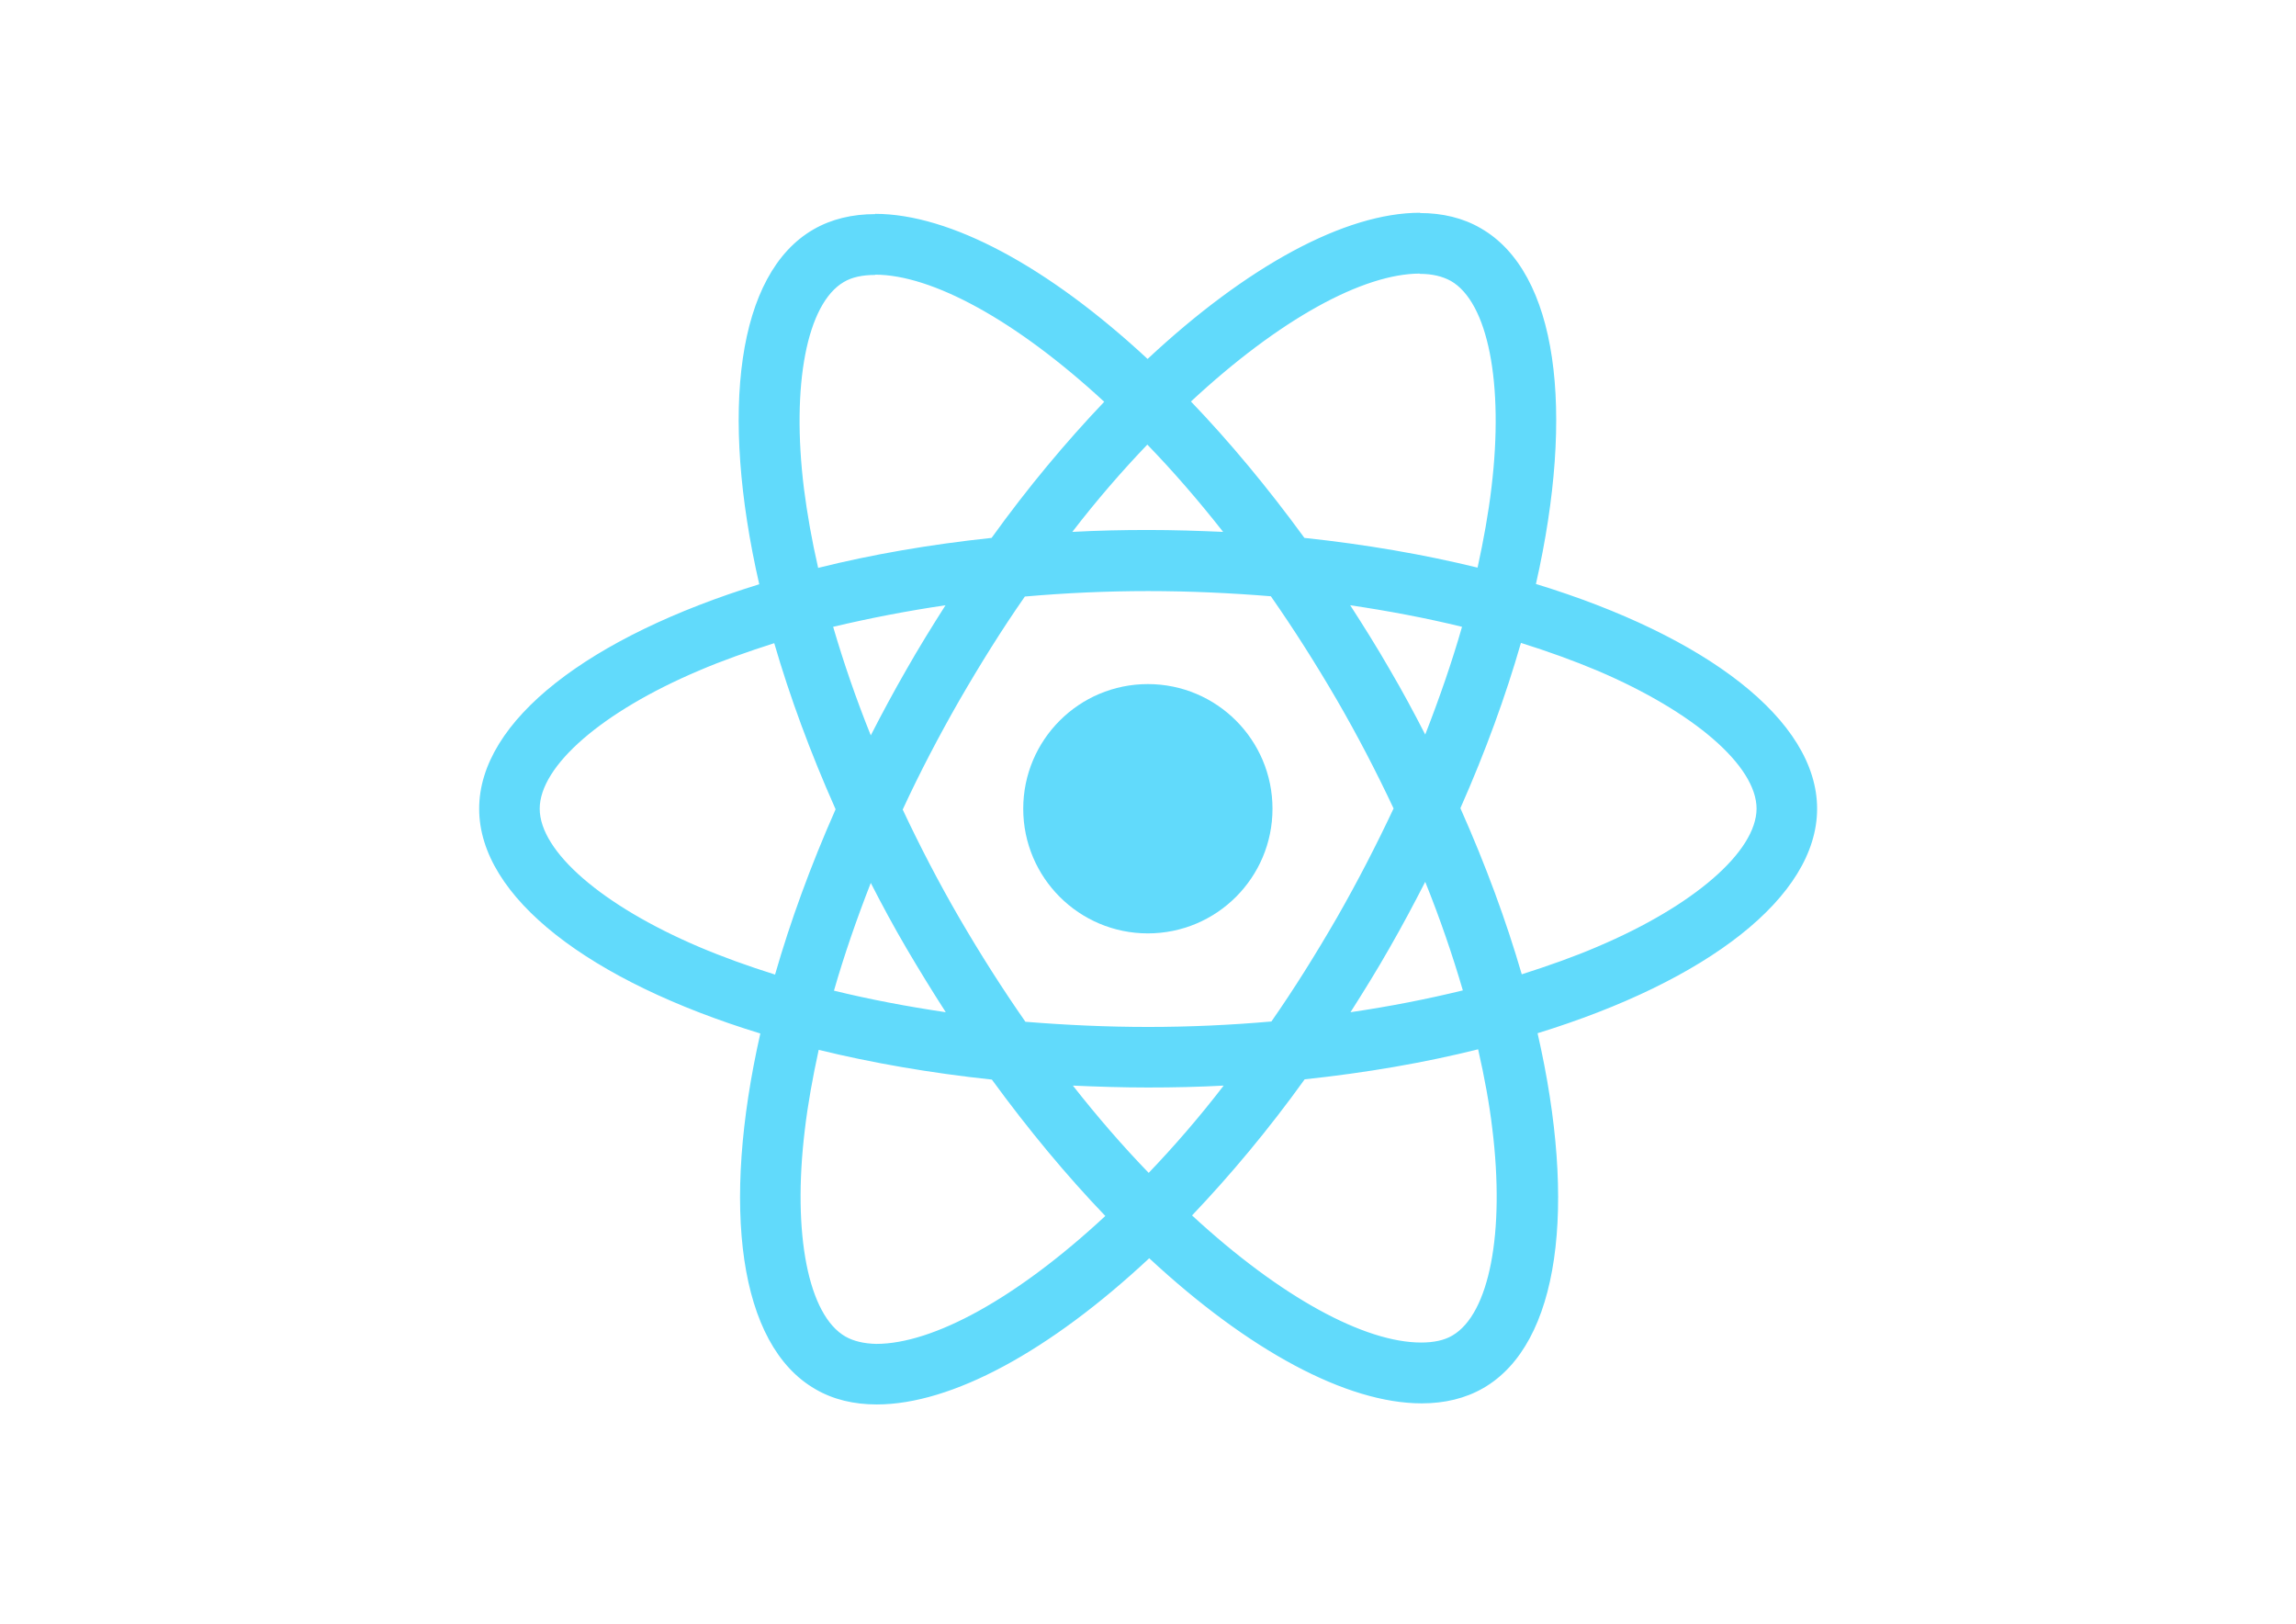
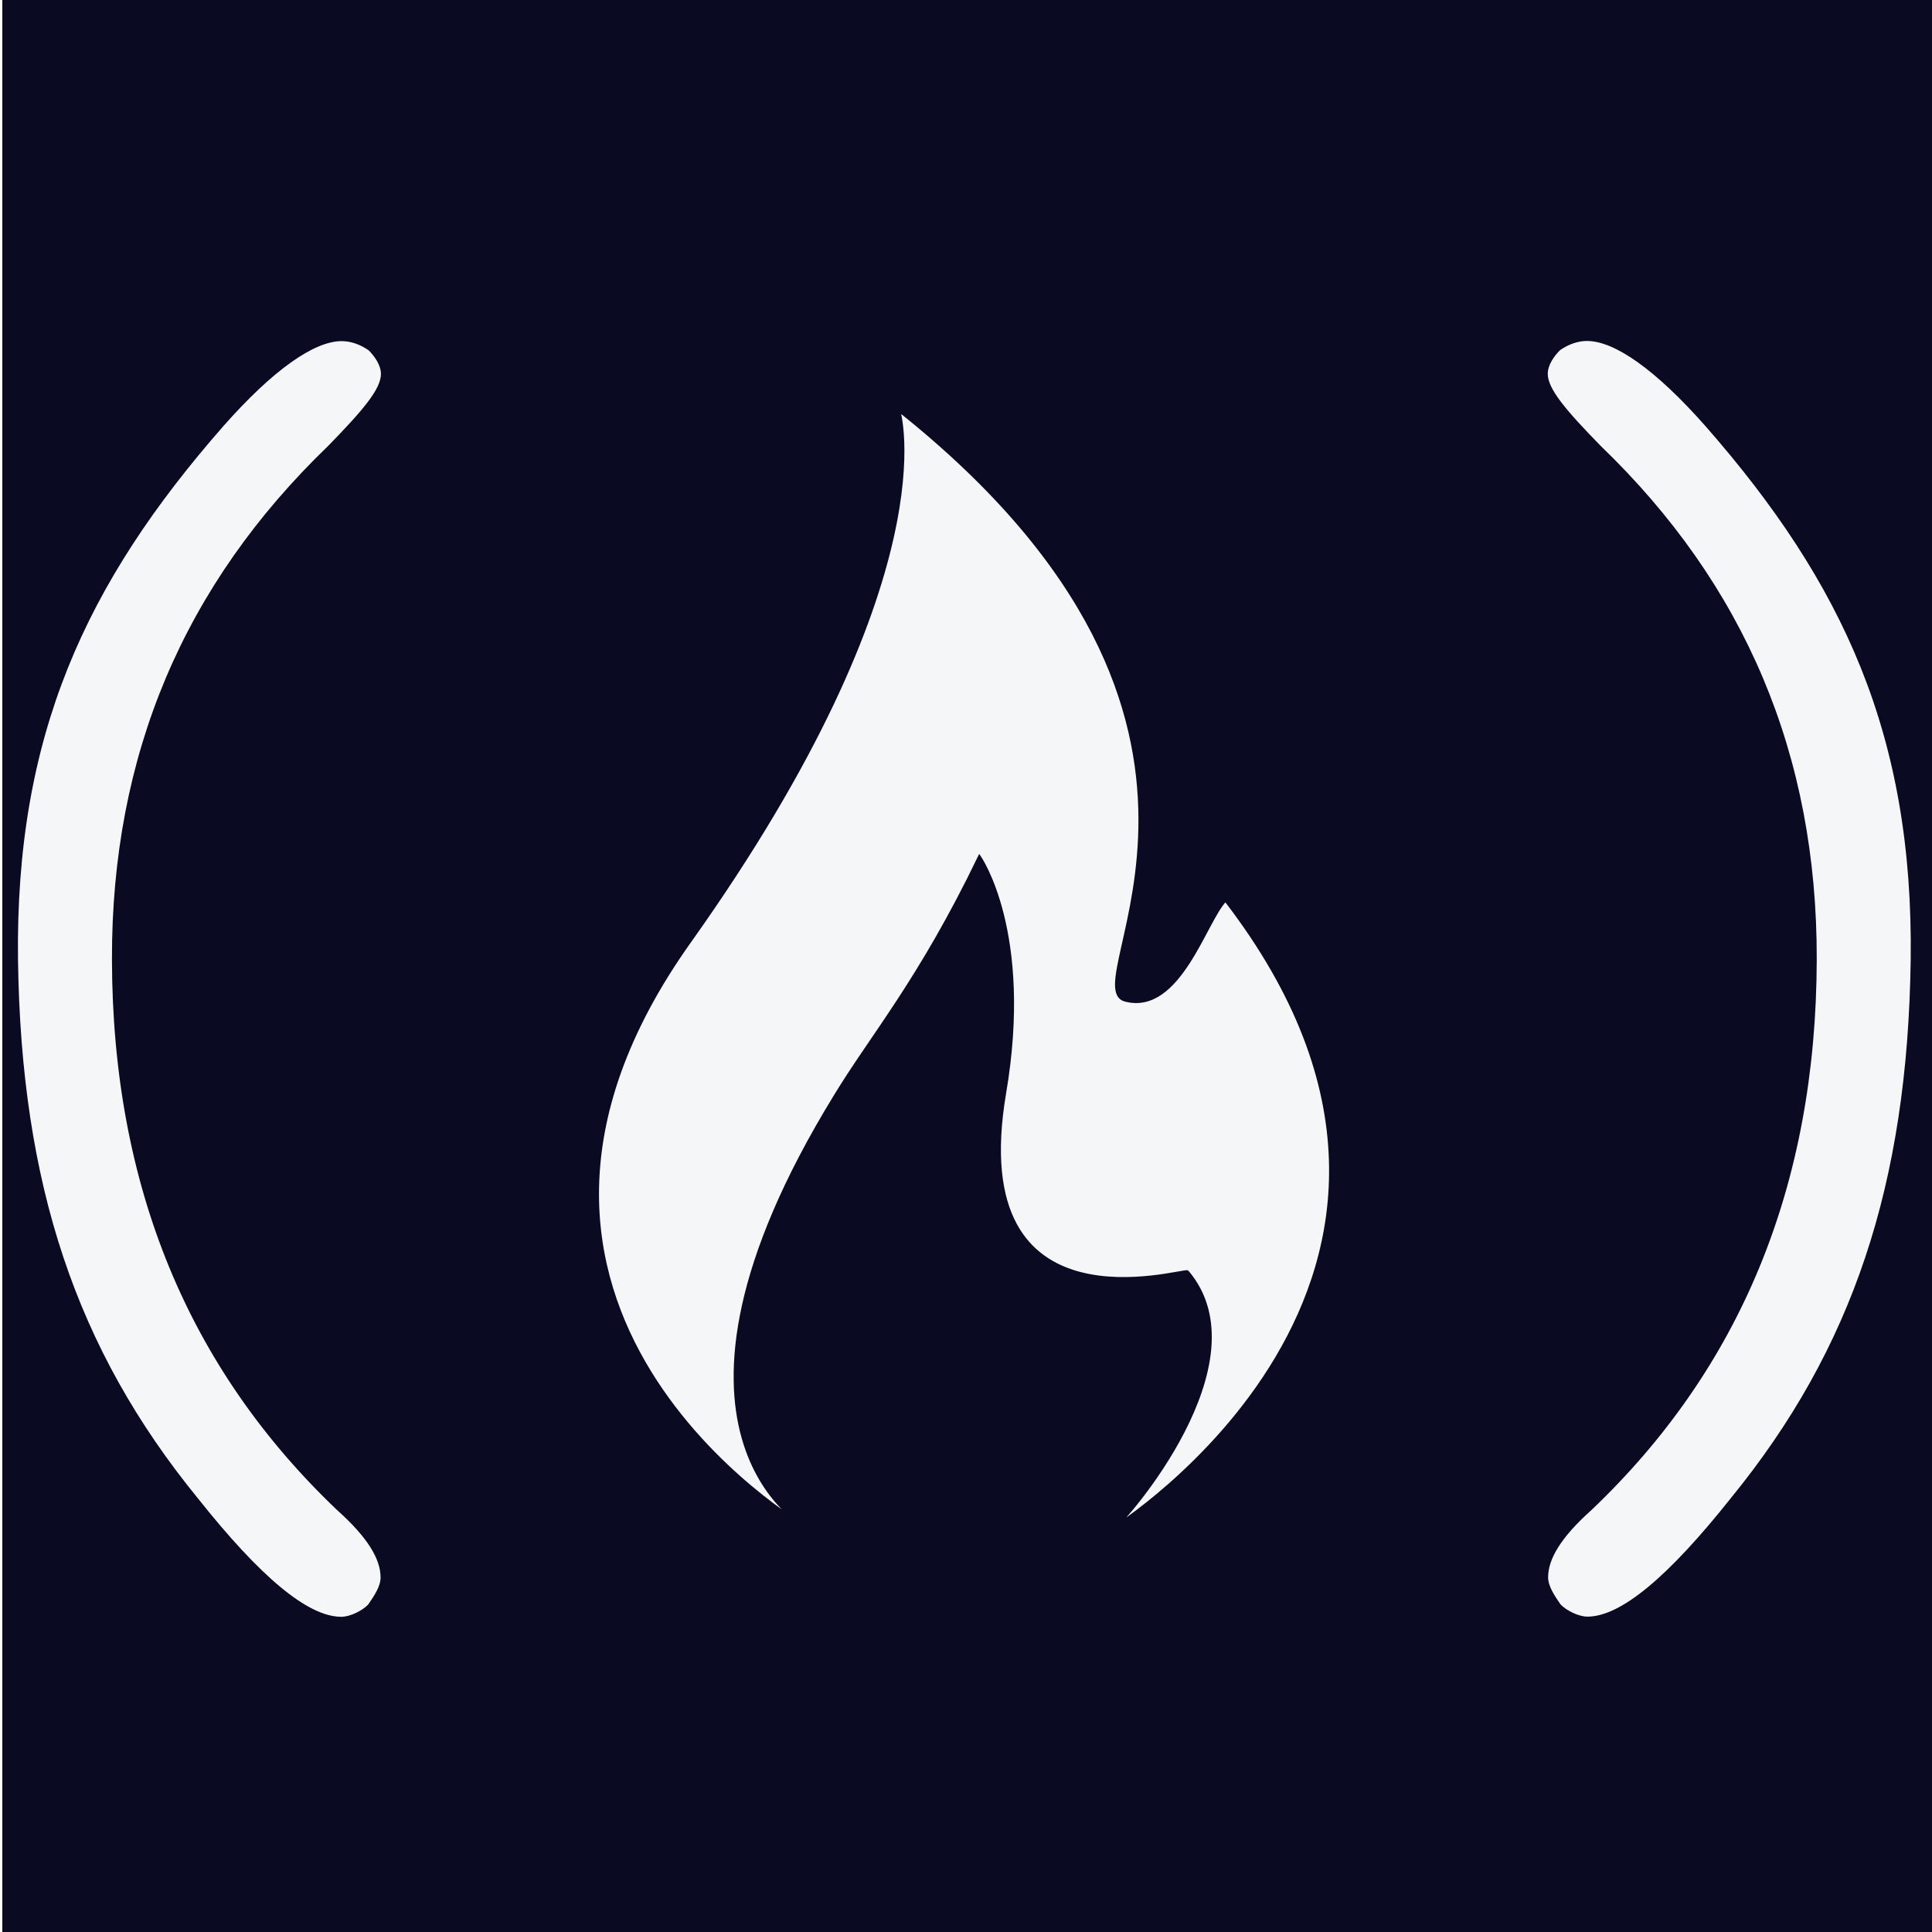
- <svg xmlns="http://www.w3.org/2000/svg" viewBox="0 0 841.9 595.3">
-   <g fill="#61DAFB">
-     <path d="M666.3 296.5c0-32.5-40.7-63.3-103.1-82.4 14.4-63.6 8-114.2-20.2-130.4-6.5-3.8-14.1-5.6-22.4-5.6v22.3c4.6 0 8.3.9 11.4 2.6 13.6 7.8 19.5 37.5 14.9 75.7-1.1 9.4-2.9 19.3-5.1 29.4-19.6-4.8-41-8.5-63.5-10.9-13.5-18.5-27.5-35.3-41.6-50 32.6-30.3 63.2-46.9 84-46.9V78c-27.5 0-63.5 19.6-99.9 53.6-36.4-33.8-72.4-53.2-99.9-53.2v22.3c20.7 0 51.4 16.5 84 46.6-14 14.7-28 31.4-41.3 49.9-22.6 2.4-44 6.1-63.6 11-2.3-10-4-19.7-5.2-29-4.7-38.2 1.1-67.9 14.6-75.8 3-1.8 6.9-2.6 11.5-2.6V78.5c-8.4 0-16 1.8-22.6 5.6-28.1 16.2-34.4 66.7-19.9 130.1-62.2 19.2-102.7 49.9-102.7 82.3 0 32.5 40.7 63.3 103.1 82.4-14.4 63.6-8 114.2 20.2 130.4 6.5 3.8 14.1 5.6 22.5 5.6 27.5 0 63.5-19.6 99.9-53.6 36.4 33.8 72.4 53.2 99.9 53.2 8.4 0 16-1.8 22.6-5.6 28.1-16.2 34.4-66.7 19.9-130.1 62-19.1 102.5-49.9 102.5-82.3zm-130.2-66.7c-3.7 12.9-8.3 26.2-13.5 39.5-4.1-8-8.4-16-13.1-24-4.6-8-9.5-15.8-14.4-23.4 14.2 2.1 27.9 4.7 41 7.9zm-45.8 106.5c-7.8 13.5-15.8 26.3-24.1 38.2-14.9 1.3-30 2-45.2 2-15.1 0-30.2-.7-45-1.9-8.3-11.9-16.4-24.6-24.2-38-7.6-13.1-14.5-26.4-20.8-39.8 6.2-13.4 13.2-26.8 20.7-39.9 7.8-13.5 15.8-26.3 24.1-38.2 14.9-1.3 30-2 45.2-2 15.1 0 30.2.7 45 1.9 8.3 11.9 16.4 24.6 24.2 38 7.6 13.1 14.5 26.4 20.8 39.8-6.3 13.4-13.2 26.8-20.7 39.9zm32.3-13c5.4 13.4 10 26.8 13.8 39.8-13.1 3.2-26.9 5.9-41.2 8 4.9-7.7 9.8-15.6 14.4-23.7 4.6-8 8.9-16.1 13-24.1zM421.2 430c-9.3-9.6-18.6-20.3-27.8-32 9 .4 18.2.7 27.5.7 9.4 0 18.7-.2 27.8-.7-9 11.7-18.3 22.4-27.5 32zm-74.4-58.9c-14.2-2.1-27.9-4.7-41-7.9 3.7-12.9 8.3-26.2 13.5-39.5 4.1 8 8.4 16 13.1 24 4.7 8 9.5 15.8 14.4 23.4zM420.7 163c9.3 9.6 18.6 20.3 27.8 32-9-.4-18.2-.7-27.5-.7-9.4 0-18.7.2-27.8.7 9-11.7 18.3-22.4 27.5-32zm-74 58.9c-4.9 7.7-9.8 15.6-14.4 23.7-4.6 8-8.9 16-13 24-5.4-13.4-10-26.8-13.8-39.8 13.1-3.1 26.9-5.8 41.2-7.9zm-90.5 125.2c-35.4-15.1-58.3-34.9-58.3-50.6 0-15.7 22.9-35.6 58.3-50.6 8.6-3.7 18-7 27.7-10.1 5.7 19.6 13.2 40 22.5 60.9-9.2 20.8-16.6 41.1-22.2 60.6-9.9-3.1-19.3-6.5-28-10.2zM310 490c-13.6-7.8-19.5-37.5-14.9-75.7 1.1-9.4 2.9-19.3 5.1-29.4 19.6 4.8 41 8.5 63.5 10.9 13.5 18.5 27.5 35.3 41.6 50-32.6 30.3-63.2 46.9-84 46.9-4.5-.1-8.3-1-11.3-2.7zm237.2-76.2c4.7 38.2-1.1 67.9-14.6 75.8-3 1.8-6.9 2.6-11.5 2.6-20.7 0-51.4-16.5-84-46.6 14-14.7 28-31.4 41.3-49.9 22.6-2.4 44-6.1 63.6-11 2.3 10.1 4.1 19.8 5.2 29.1zm38.5-66.7c-8.6 3.7-18 7-27.7 10.1-5.7-19.6-13.2-40-22.5-60.9 9.2-20.8 16.6-41.1 22.2-60.6 9.9 3.1 19.3 6.5 28.1 10.2 35.4 15.1 58.3 34.9 58.3 50.6-.1 15.7-23 35.6-58.4 50.6zM320.8 78.4z" />
-     <circle cx="420.9" cy="296.5" r="45.7" />
-     <path d="M520.5 78.1z" />
+ <svg xmlns="http://www.w3.org/2000/svg" xmlns:xlink="http://www.w3.org/1999/xlink" width="712" height="712" preserveAspectRatio="xMidYMid meet" version="1.1" viewBox="0 0 712 712" id="svg35">
+   <defs id="defs5">
+     <path id="f2jrM5bTZu" d="m 136.83,9.96 c 2.35,2.34 4.7,5.71 4.71,9.1 0.01,5.86 -6.87,13.81 -19.59,26.87 C 68.91,97 42.23,159.54 42.41,234.97 c 0.2,83.45 28.26,150.47 82.8,202.41 11.47,10.25 16.18,18.31 16.2,25.21 0,3.38 -2.33,6.9 -4.67,10.29 -2.2,2.35 -6.89,4.71 -10.27,4.71 C 113.85,477.62 96.19,462.7 73.13,433.67 28.23,378.64 7.93,317.87 6.79,235.05 5.74,152.19 31.72,96 82.57,37.99 c 18.3,-20.73 33.56,-31.5 43.97,-31.52 3.38,-0.01 6.9,1.15 10.29,3.49 z" />
+     <path id="fePvRWSP7" d="m 415.42,249.9 c -19.93,-5.09 61.85,-101.71 -83.5,-217.39 0,0 19.07,60.59 -77.09,195.8 -96.21,135.16 42.78,215.68 42.78,215.68 0,0 -65.23,-34.76 10.6,-158.52 13.57,-22.45 31.33,-42.78 53.38,-88.54 0,0 19.52,27.55 9.33,87.28 -15.24,90.26 66.09,64.43 67.35,65.69 28.41,33.45 -23.53,92.24 -26.69,94.09 -3.15,1.8 148.33,-91.12 40.71,-230.96 -7.37,7.37 -16.95,41.97 -36.87,36.87 z" />
+     <path id="a1dIEIC07z" d="m 575.26,9.9 c -2.35,2.34 -4.7,5.71 -4.71,9.1 -0.01,5.86 6.87,13.81 19.59,26.87 53.04,51.06 79.72,113.61 79.54,189.04 -0.2,83.45 -28.26,150.47 -82.8,202.41 -11.47,10.25 -16.18,18.31 -16.2,25.21 0,3.38 2.33,6.9 4.67,10.29 2.2,2.35 6.89,4.7 10.27,4.71 12.62,0.03 30.28,-14.89 53.34,-43.92 44.9,-55.03 65.2,-115.8 66.34,-198.62 C 706.35,152.13 680.37,95.94 629.52,37.93 611.22,17.2 595.96,6.43 585.55,6.41 582.17,6.4 578.65,7.56 575.26,9.9 Z" />
+   </defs>
+   <g id="layer1" style="display:inline">
+     <rect style="fill:#000000;fill-opacity:0;stroke:none;stroke-width:0.216;stroke-linecap:round;stroke-linejoin:round;stroke-miterlimit:4.545;stroke-dashoffset:7.192;stroke-opacity:1;paint-order:fill markers stroke;stop-color:#000000" id="rect1612" width="711.082" height="712" x="0.918" y="0" />
+     <path style="fill:#000000;fill-opacity:0;stroke:#0a0a23;stroke-width:0.198;stroke-linecap:round;stroke-linejoin:round;stroke-miterlimit:4.545;stroke-dashoffset:7.192;stroke-opacity:1;paint-order:fill markers stroke;stop-color:#000000" d="m 0.998,0 c 0,237.333 0,474.667 0,712 23.057,0.882 46.792,0.126 70.11,0.378 213.478,0 426.955,0 640.433,0 0.882,-23.057 0.126,-46.792 0.378,-70.11 0,-214.089 0,-428.179 0,-642.268 -23.057,-0.882 -46.792,-0.126 -70.11,-0.378 -213.478,0 -426.955,10e-9 -640.433,0 z" id="path1972" />
+     <path style="fill:#000000;fill-opacity:0;stroke:#0a0a23;stroke-width:0.198;stroke-linecap:round;stroke-linejoin:round;stroke-miterlimit:4.545;stroke-dashoffset:7.192;stroke-opacity:1;paint-order:fill markers stroke;stop-color:#000000" d="m 0.998,0 c 0,237.333 0,474.667 0,712 23.057,0.882 46.792,0.126 70.11,0.378 213.478,0 426.955,0 640.433,0 0.882,-23.057 0.126,-46.792 0.378,-70.11 0,-214.089 0,-428.179 0,-642.268 -23.057,-0.882 -46.792,-0.126 -70.11,-0.378 -213.478,0 -426.955,10e-9 -640.433,0 z" id="path6260" />
+     <path style="fill:#000000;fill-opacity:0;stroke:#0a0a23;stroke-width:0.198;stroke-linecap:round;stroke-linejoin:round;stroke-miterlimit:4.545;stroke-dashoffset:7.192;stroke-opacity:1;paint-order:fill markers stroke;stop-color:#000000" d="m 0.998,0 c 0,237.333 0,474.667 0,712 23.057,0.882 46.792,0.126 70.11,0.378 213.478,0 426.955,0 640.433,0 0.882,-23.057 0.126,-46.792 0.378,-70.11 0,-214.089 0,-428.179 0,-642.268 -23.057,-0.882 -46.792,-0.126 -70.11,-0.378 -213.478,0 -426.955,10e-9 -640.433,0 z" id="path6299" />
+     <path style="fill:#000000;fill-opacity:0;stroke:none;stroke-width:0.198;stroke-linecap:round;stroke-linejoin:round;stroke-miterlimit:4.545;stroke-dashoffset:7.192;stroke-opacity:1;paint-order:fill markers stroke;stop-color:#000000" d="M 0.998,0 C 1.149,225.795 0.662,451.591 1.333,677.385 c 0.513,11.338 -0.622,22.998 1.251,34.16 45.652,0.812 91.565,0.329 137.315,0.569 181.835,0.05 363.673,0.554 545.507,-0.177 8.551,-0.522 17.548,0.601 25.879,-1.16 0.857,-111.021 0.465,-222.109 0.631,-333.155 0.008,-125.497 0.001,-250.995 0.003,-376.492 C 704.904,-1.192 696.696,0.732 689.255,0.02 459.963,-0.604 230.669,-0.283 1.376,-0.378 Z" id="path7788" />
+     <rect style="fill:#000000;fill-opacity:0;stroke:none;stroke-width:0.216;stroke-linecap:round;stroke-linejoin:round;stroke-miterlimit:4.545;stroke-dashoffset:7.192;stroke-opacity:1;paint-order:fill markers stroke;stop-color:#000000" id="rect7849" width="134.418" height="205.904" x="1.376" y="-0.378" />
+     <rect style="fill:#000000;fill-opacity:0;stroke:none;stroke-width:0.216;stroke-linecap:round;stroke-linejoin:round;stroke-miterlimit:4.545;stroke-dashoffset:7.192;stroke-opacity:1;paint-order:fill markers stroke;stop-color:#000000" id="rect7851" width="710.624" height="712.378" x="0.918" y="0" />
+     <path style="fill:#0a0a23;fill-opacity:0;stroke:none;stroke-width:0.198;stroke-linecap:round;stroke-linejoin:round;stroke-miterlimit:4.545;stroke-dashoffset:7.192;stroke-opacity:1;paint-order:fill markers stroke;stop-color:#000000" d="M 0.998,0 C 1.149,225.795 0.662,451.591 1.333,677.385 c 0.513,11.338 -0.622,22.998 1.251,34.16 45.652,0.812 91.565,0.329 137.315,0.569 181.835,0.05 363.673,0.554 545.507,-0.177 8.551,-0.522 17.548,0.601 25.879,-1.16 0.857,-111.021 0.465,-222.109 0.631,-333.155 0.008,-125.497 0.001,-250.995 0.003,-376.492 C 704.904,-1.192 696.696,0.732 689.255,0.02 459.963,-0.604 230.669,-0.283 1.376,-0.378 Z" id="path8119" />
+     <path style="fill:#0a0a23;fill-opacity:0;stroke:none;stroke-width:0.198;stroke-linecap:round;stroke-linejoin:round;stroke-miterlimit:4.545;stroke-dashoffset:7.192;stroke-opacity:1;paint-order:fill markers stroke;stop-color:#000000" d="M 0.998,0 C 1.149,225.795 0.662,451.591 1.333,677.385 c 0.513,11.338 -0.622,22.998 1.251,34.16 45.652,0.812 91.565,0.329 137.315,0.569 181.835,0.05 363.673,0.554 545.507,-0.177 8.551,-0.522 17.548,0.601 25.879,-1.16 0.857,-111.021 0.465,-222.109 0.631,-333.155 0.008,-125.497 0.001,-250.995 0.003,-376.492 C 704.904,-1.192 696.696,0.732 689.255,0.02 459.963,-0.604 230.669,-0.283 1.376,-0.378 Z" id="path8158" />
+     <path style="fill:#0a0a23;fill-opacity:0;stroke:none;stroke-width:0.198;stroke-linecap:round;stroke-linejoin:round;stroke-miterlimit:4.545;stroke-dashoffset:7.192;stroke-opacity:1;paint-order:fill markers stroke;stop-color:#000000" d="M 0.998,0 C 1.149,225.795 0.662,451.591 1.333,677.385 c 0.513,11.338 -0.622,22.998 1.251,34.16 45.652,0.812 91.565,0.329 137.315,0.569 181.835,0.05 363.673,0.554 545.507,-0.177 8.551,-0.522 17.548,0.601 25.879,-1.16 0.857,-111.021 0.465,-222.109 0.631,-333.155 0.008,-125.497 0.001,-250.995 0.003,-376.492 C 704.904,-1.192 696.696,0.732 689.255,0.02 459.963,-0.604 230.669,-0.283 1.376,-0.378 Z" id="path8197" />
+     <path style="fill:#0a0a23;fill-opacity:0;stroke:none;stroke-width:0.198;stroke-linecap:round;stroke-linejoin:round;stroke-miterlimit:4.545;stroke-dashoffset:7.192;stroke-opacity:1;paint-order:fill markers stroke;stop-color:#000000" d="M 0.998,0 C 1.149,225.795 0.662,451.591 1.333,677.385 c 0.513,11.338 -0.622,22.998 1.251,34.16 45.652,0.812 91.565,0.329 137.315,0.569 181.835,0.05 363.673,0.554 545.507,-0.177 8.551,-0.522 17.548,0.601 25.879,-1.16 0.857,-111.021 0.465,-222.109 0.631,-333.155 0.008,-125.497 0.001,-250.995 0.003,-376.492 C 704.904,-1.192 696.696,0.732 689.255,0.02 459.963,-0.604 230.669,-0.283 1.376,-0.378 Z" id="path8236" />
+     <rect style="fill:#0a0a23;fill-opacity:1;stroke:none;stroke-width:0.216;stroke-linecap:round;stroke-linejoin:round;stroke-miterlimit:4.545;stroke-dashoffset:7.192;stroke-opacity:1;paint-order:fill markers stroke;stop-color:#000000" id="rect8297" width="711.082" height="712" x="0.918" y="0" />
+   </g>
+   <g id="layer2" style="display:inline">
+     <g id="g33" style="fill:#f5f6f7;fill-opacity:1;stroke:#0a0a23;stroke-opacity:1" transform="translate(-0.6536857,118.7483)">
+       <g id="g31" style="fill:#f5f6f7;fill-opacity:1;stroke:#0a0a23;stroke-opacity:1">
+         <g id="g13" style="fill:#f5f6f7;fill-opacity:1;stroke:#0a0a23;stroke-opacity:1">
+           <use fill="#0a0a23" fill-opacity="1" opacity="1" xlink:href="#f2jrM5bTZu" id="use7" style="fill:#f5f6f7;fill-opacity:1;stroke:#0a0a23;stroke-opacity:1" x="0" y="0" width="100%" height="100%" />
+           <g id="g11" style="fill:#f5f6f7;fill-opacity:1;stroke:#0a0a23;stroke-opacity:1">
+             <use fill-opacity="0" stroke="#000" stroke-opacity="0" stroke-width="1" opacity="1" xlink:href="#f2jrM5bTZu" id="use9" style="fill:#f5f6f7;fill-opacity:1;stroke:#0a0a23;stroke-opacity:1" x="0" y="0" width="100%" height="100%" />
+           </g>
+         </g>
+         <g id="g21" style="fill:#f5f6f7;fill-opacity:1;stroke:#0a0a23;stroke-opacity:1">
+           <use fill="#0a0a23" fill-opacity="1" opacity="1" xlink:href="#fePvRWSP7" id="use15" style="fill:#f5f6f7;fill-opacity:1;stroke:#0a0a23;stroke-opacity:1" x="0" y="0" width="100%" height="100%" />
+           <g id="g19" style="fill:#f5f6f7;fill-opacity:1;stroke:#0a0a23;stroke-opacity:1">
+             <use fill-opacity="0" stroke="#000" stroke-opacity="0" stroke-width="1" opacity="1" xlink:href="#fePvRWSP7" id="use17" style="fill:#f5f6f7;fill-opacity:1;stroke:#0a0a23;stroke-opacity:1" x="0" y="0" width="100%" height="100%" />
+           </g>
+         </g>
+         <g id="g29" style="fill:#f5f6f7;fill-opacity:1;stroke:#0a0a23;stroke-opacity:1">
+           <use fill="#0a0a23" fill-opacity="1" opacity="1" xlink:href="#a1dIEIC07z" id="use23" style="fill:#f5f6f7;fill-opacity:1;stroke:#0a0a23;stroke-opacity:1" x="0" y="0" width="100%" height="100%" />
+           <g id="g27" style="fill:#f5f6f7;fill-opacity:1;stroke:#0a0a23;stroke-opacity:1">
+             <use fill-opacity="0" stroke="#000" stroke-opacity="0" stroke-width="1" opacity="1" xlink:href="#a1dIEIC07z" id="use25" style="fill:#f5f6f7;fill-opacity:1;stroke:#0a0a23;stroke-opacity:1" x="0" y="0" width="100%" height="100%" />
+           </g>
+         </g>
+       </g>
+     </g>
  </g>
</svg>
